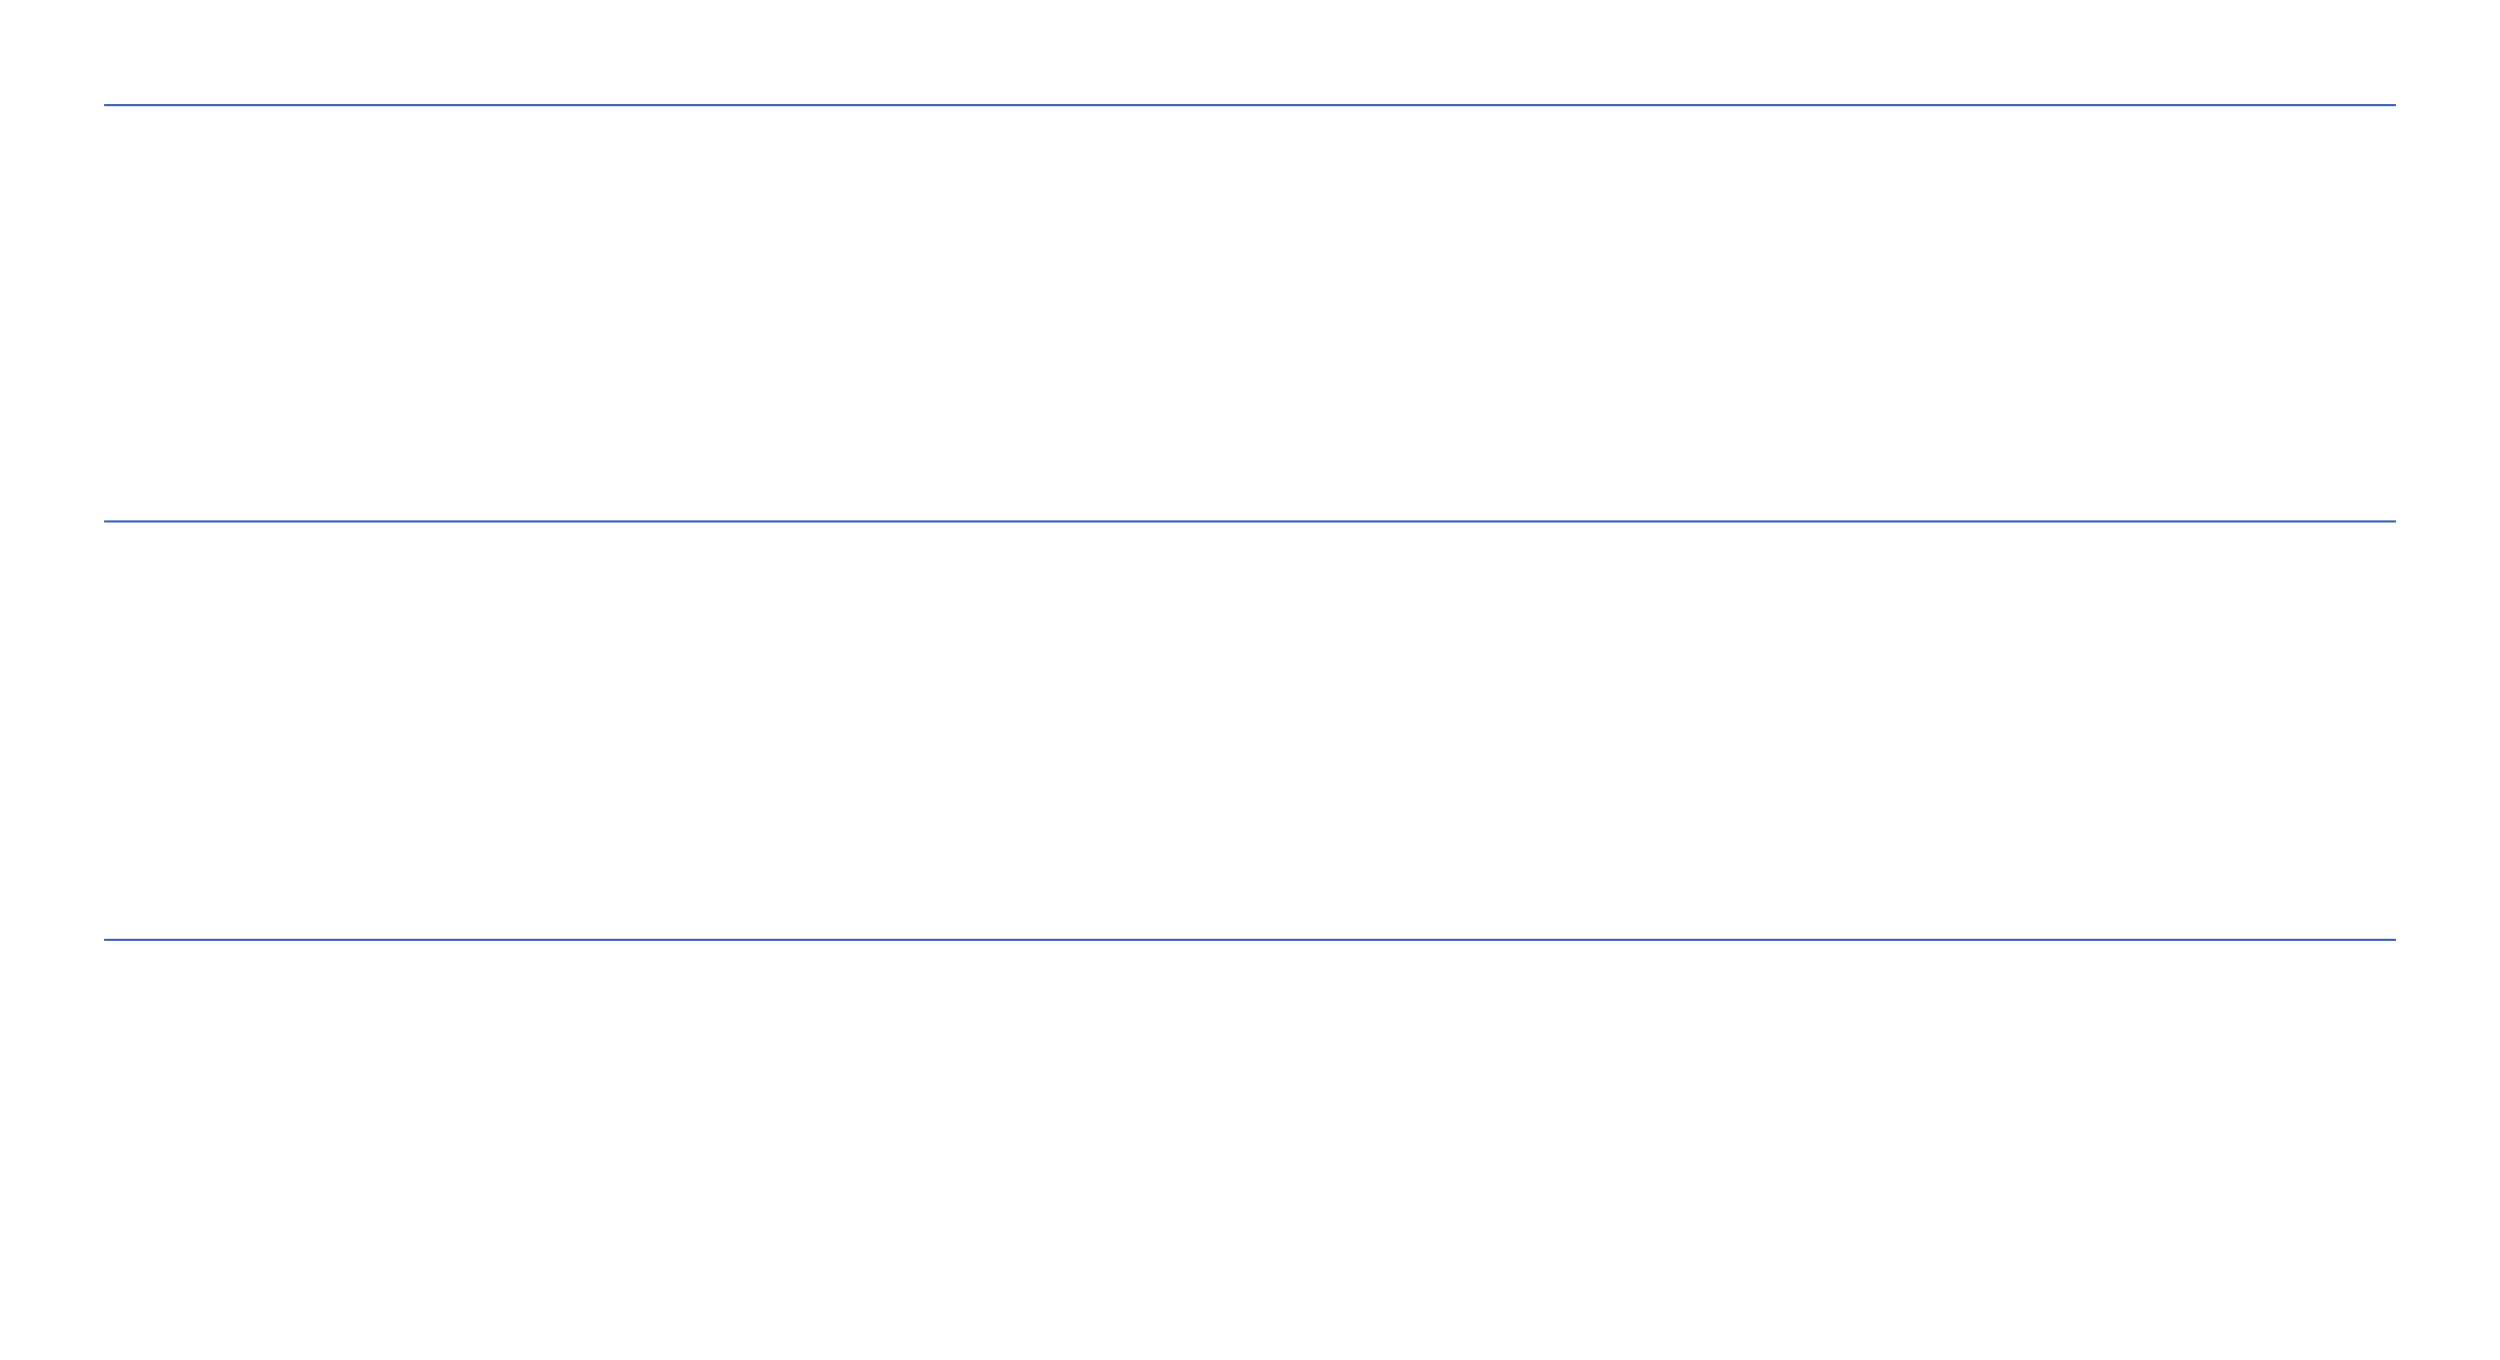
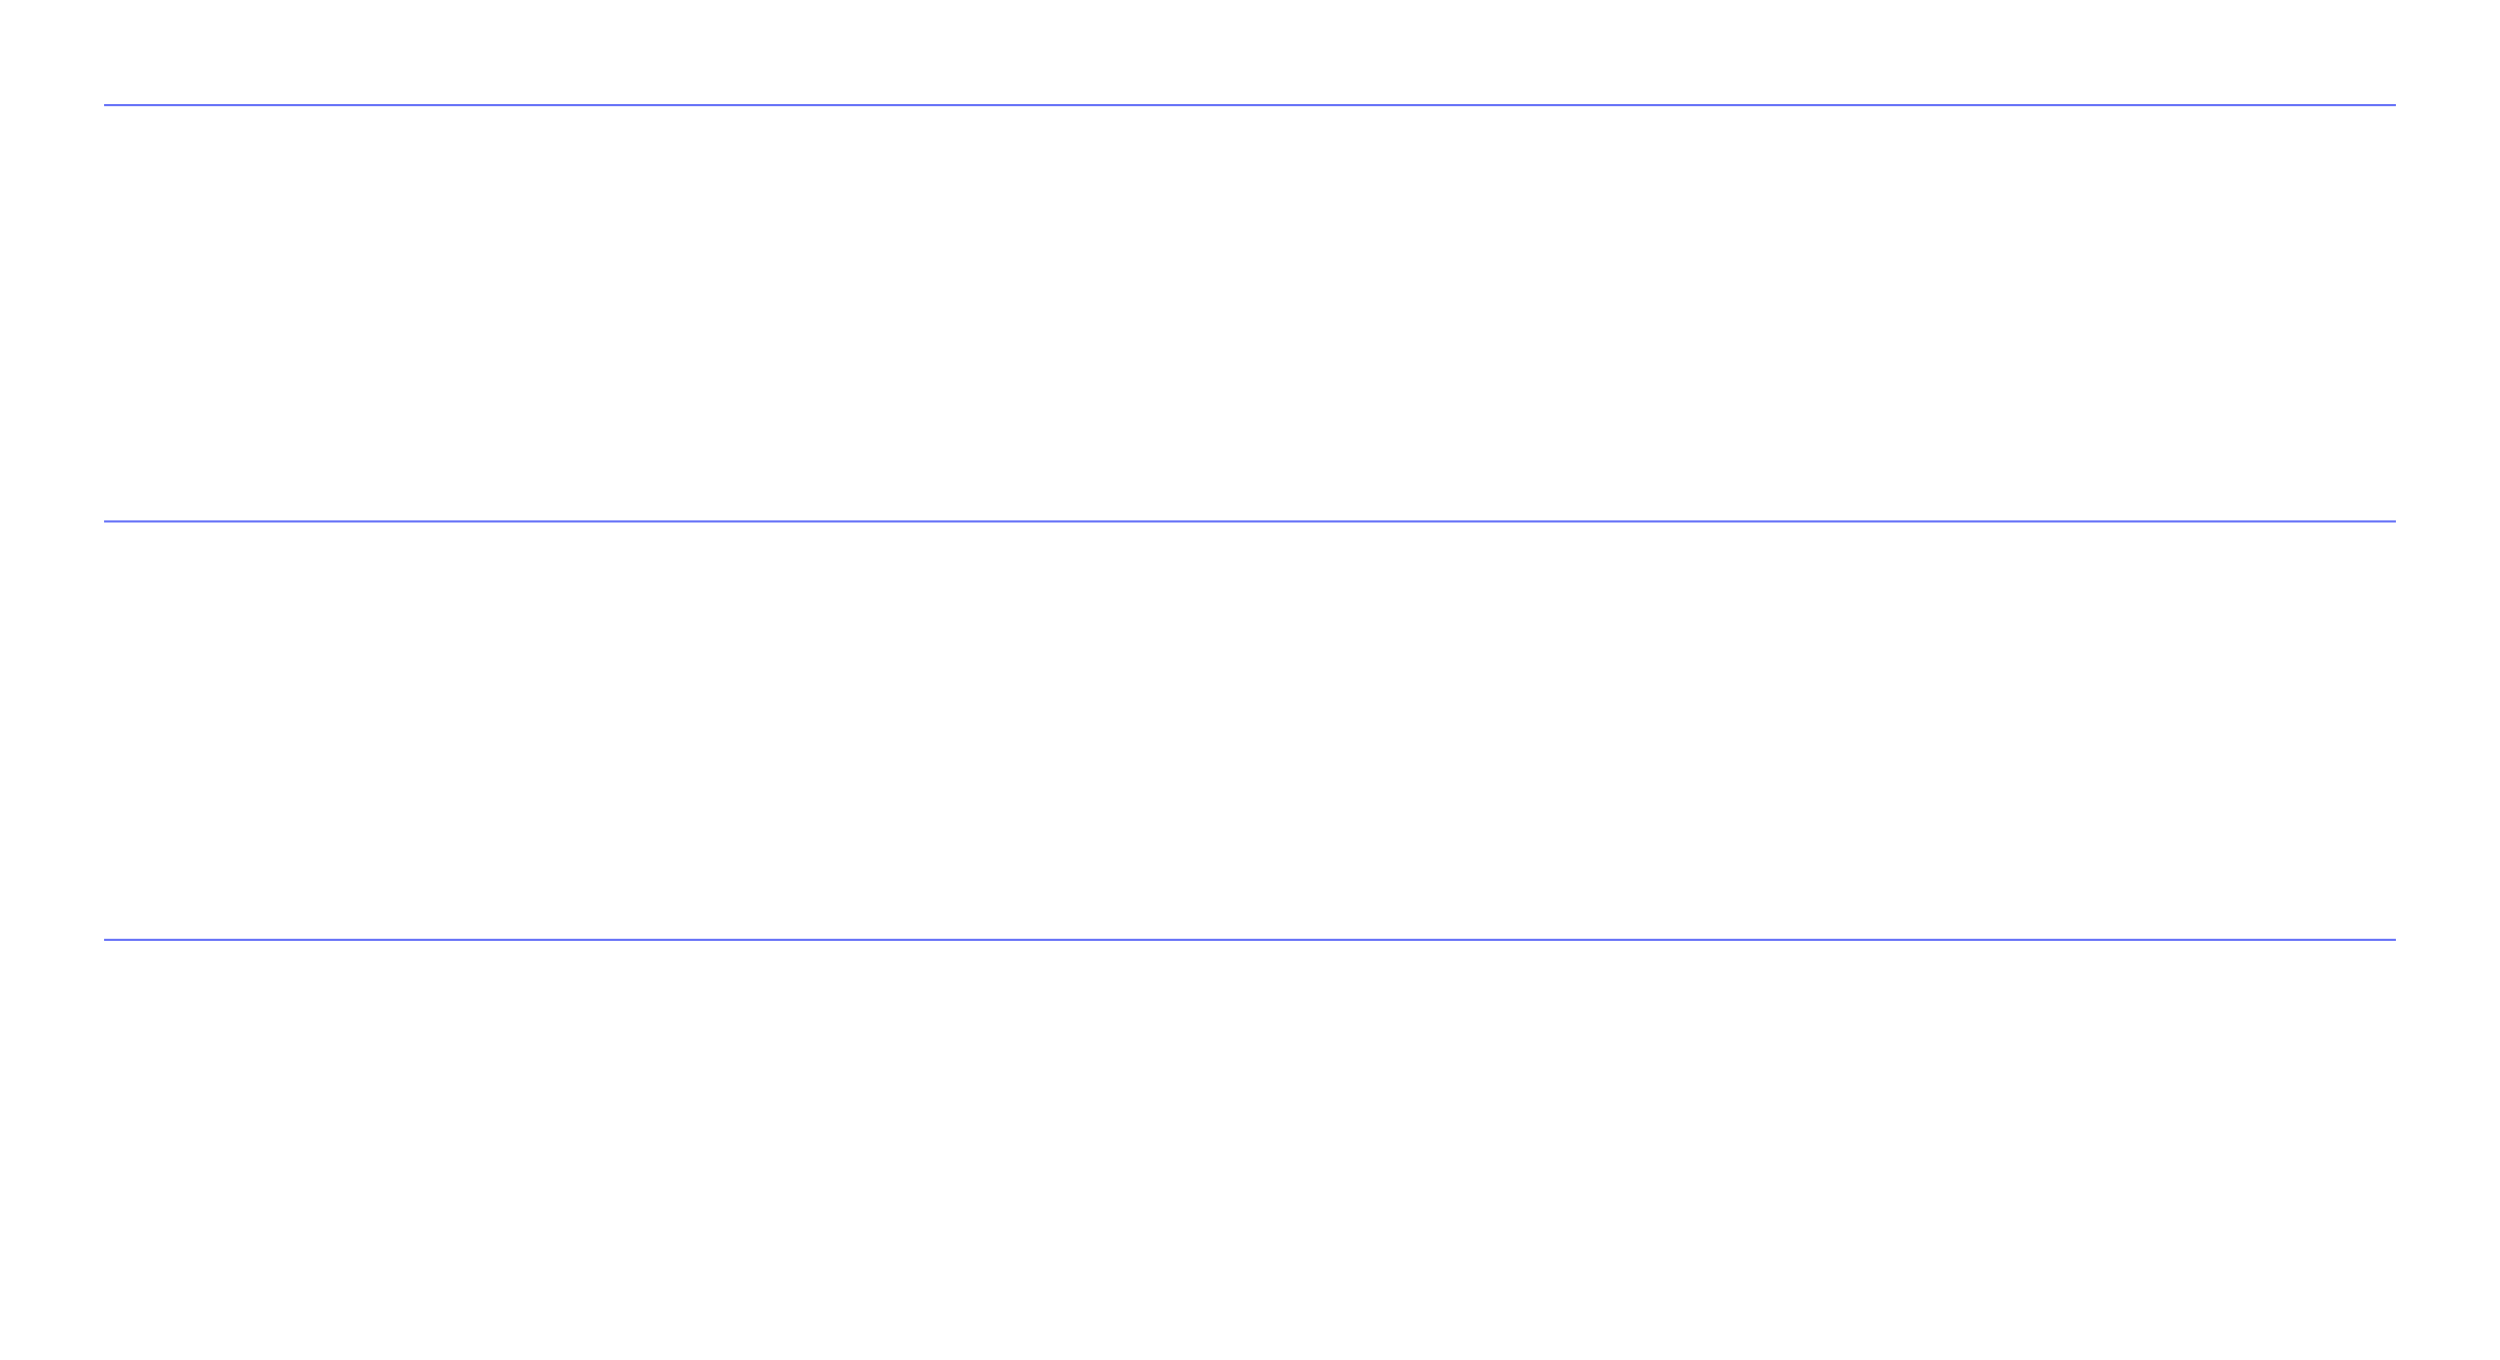
<svg xmlns="http://www.w3.org/2000/svg" version="1.1" id="group_lines" x="0px" y="0px" viewBox="0 0 1201 653" style="enable-background:new 0 0 1201 653;" xml:space="preserve">
  <style type="text/css">
- 	.st0{fill:none;stroke:#3661b5;stroke-miterlimit:10;}
+ 	.st0{fill:none;stroke:#636FF7;stroke-miterlimit:10;}
</style>
  <line class="st0" x1="50" y1="50.5" x2="1151" y2="50.5" />
  <line class="st0" x1="50" y1="451.5" x2="1151" y2="451.5" />
  <line class="st0" x1="50" y1="250.5" x2="1151" y2="250.5" />
</svg>
